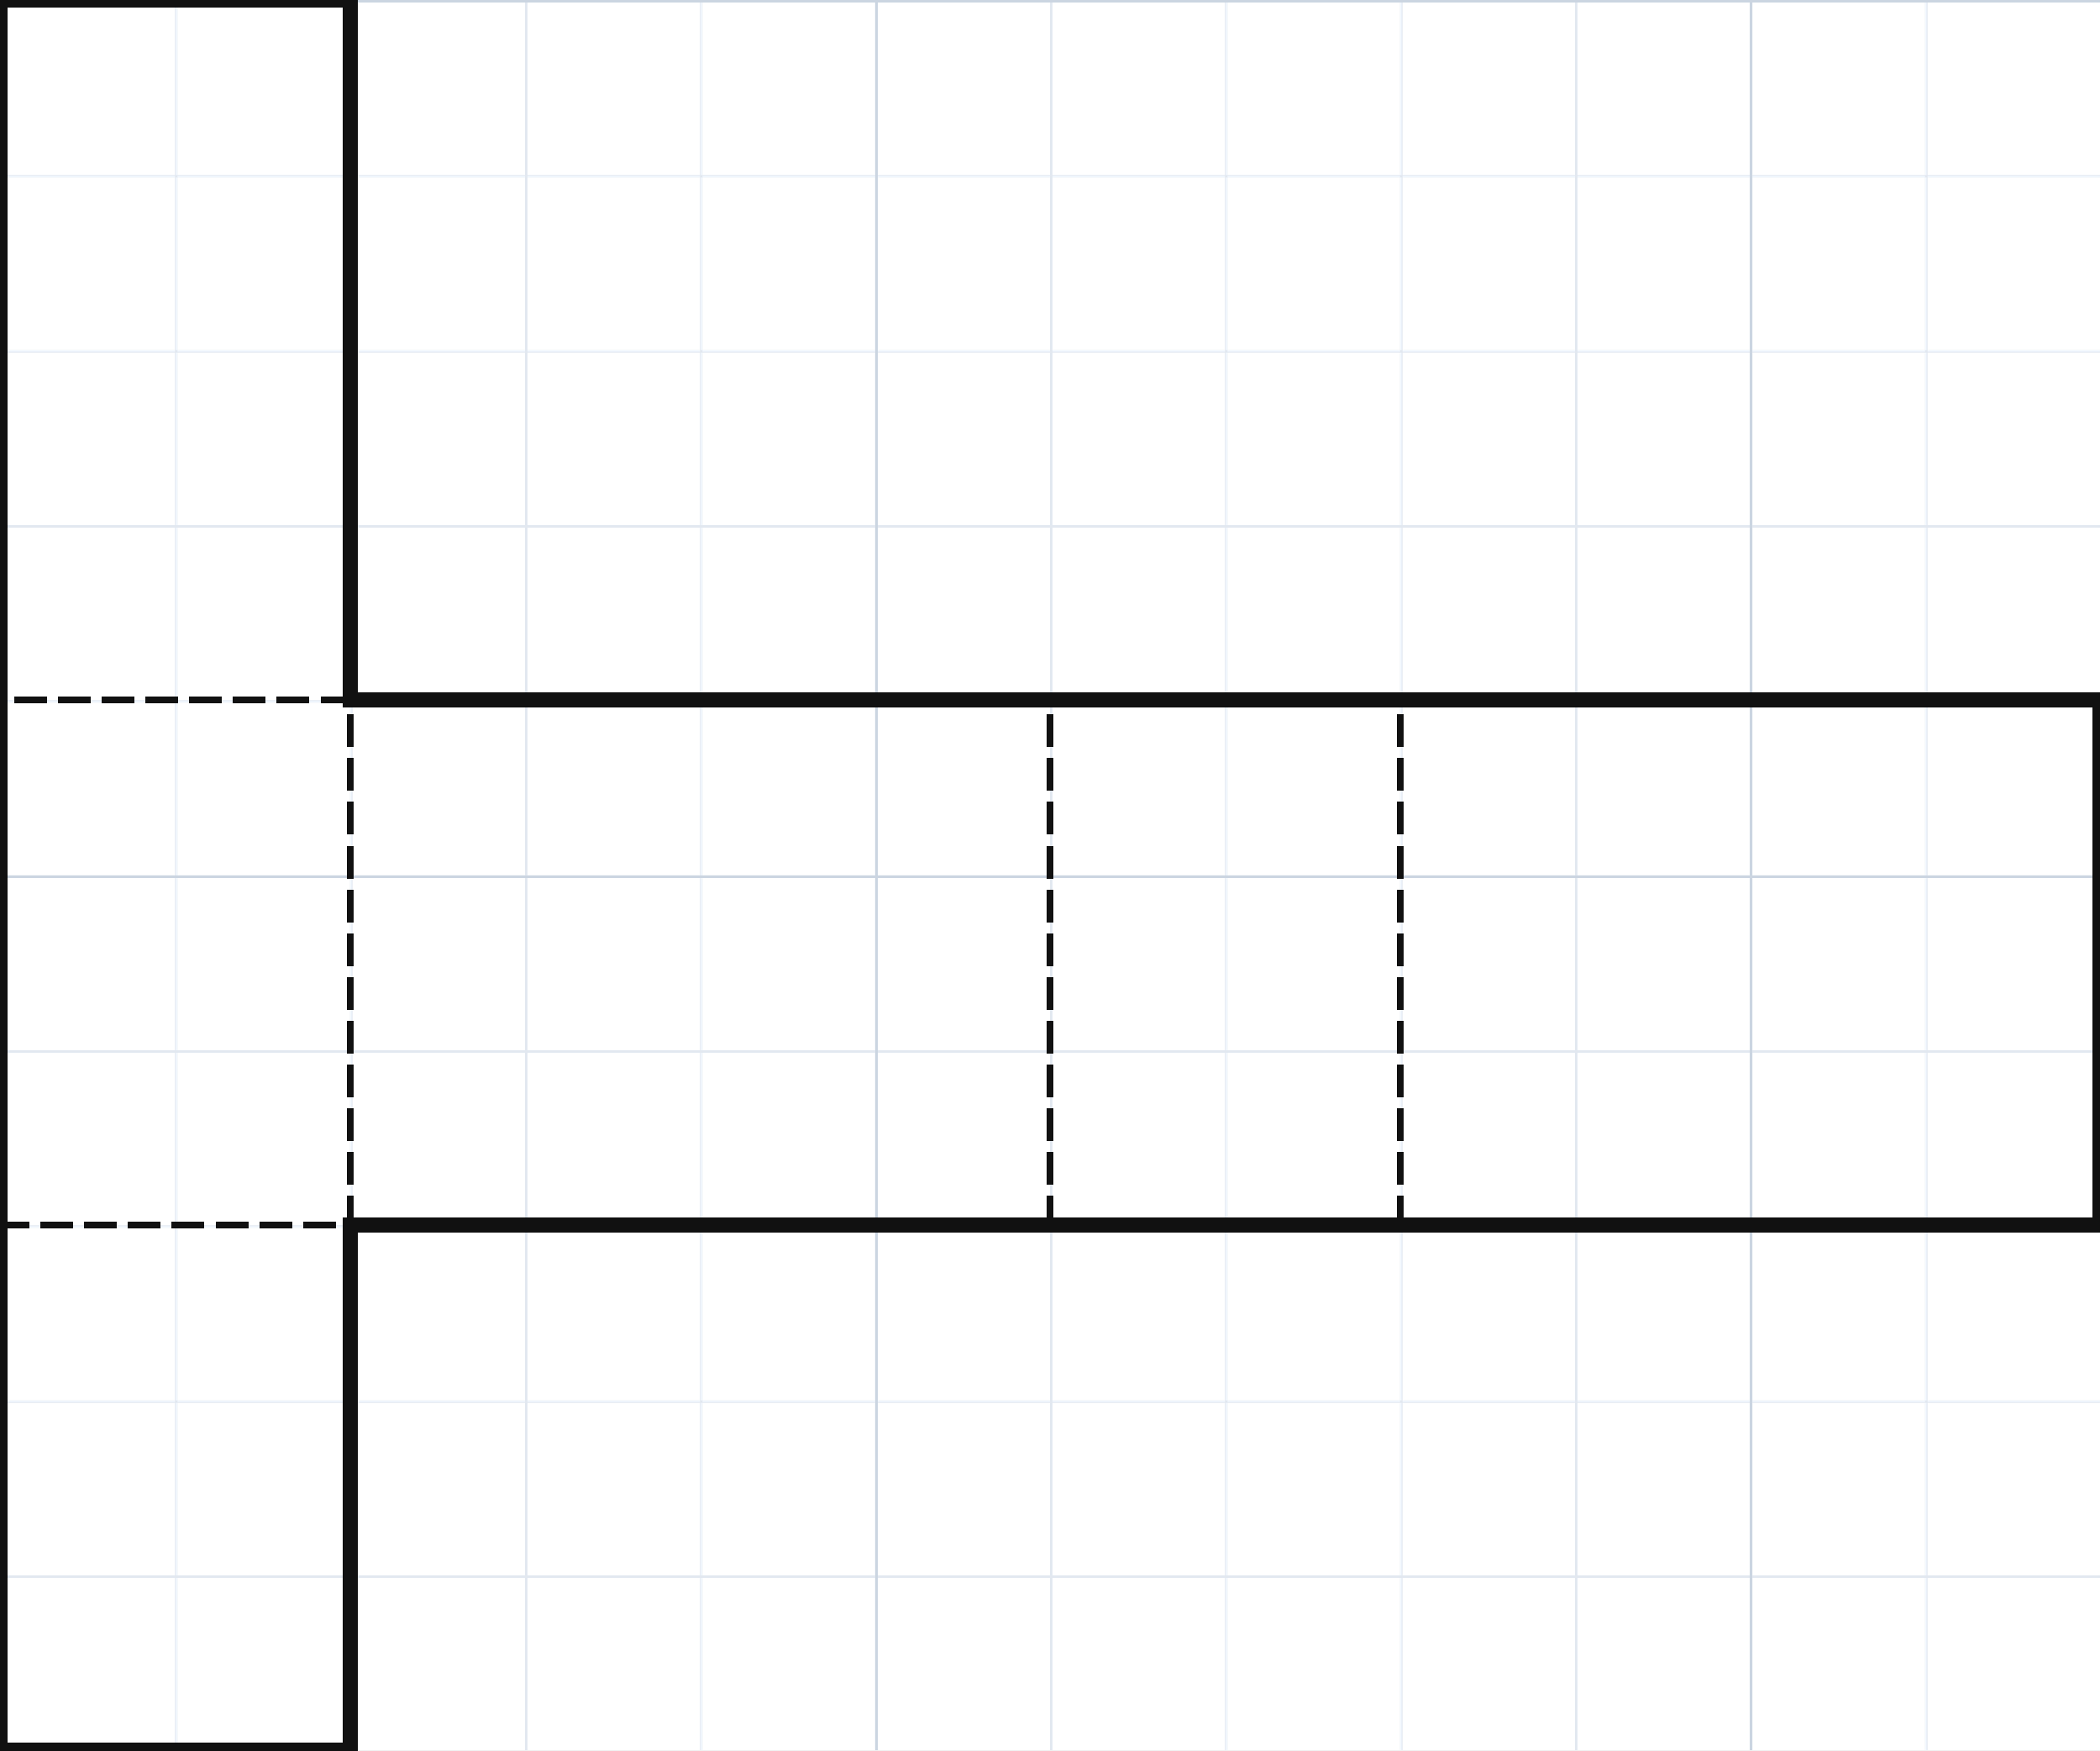
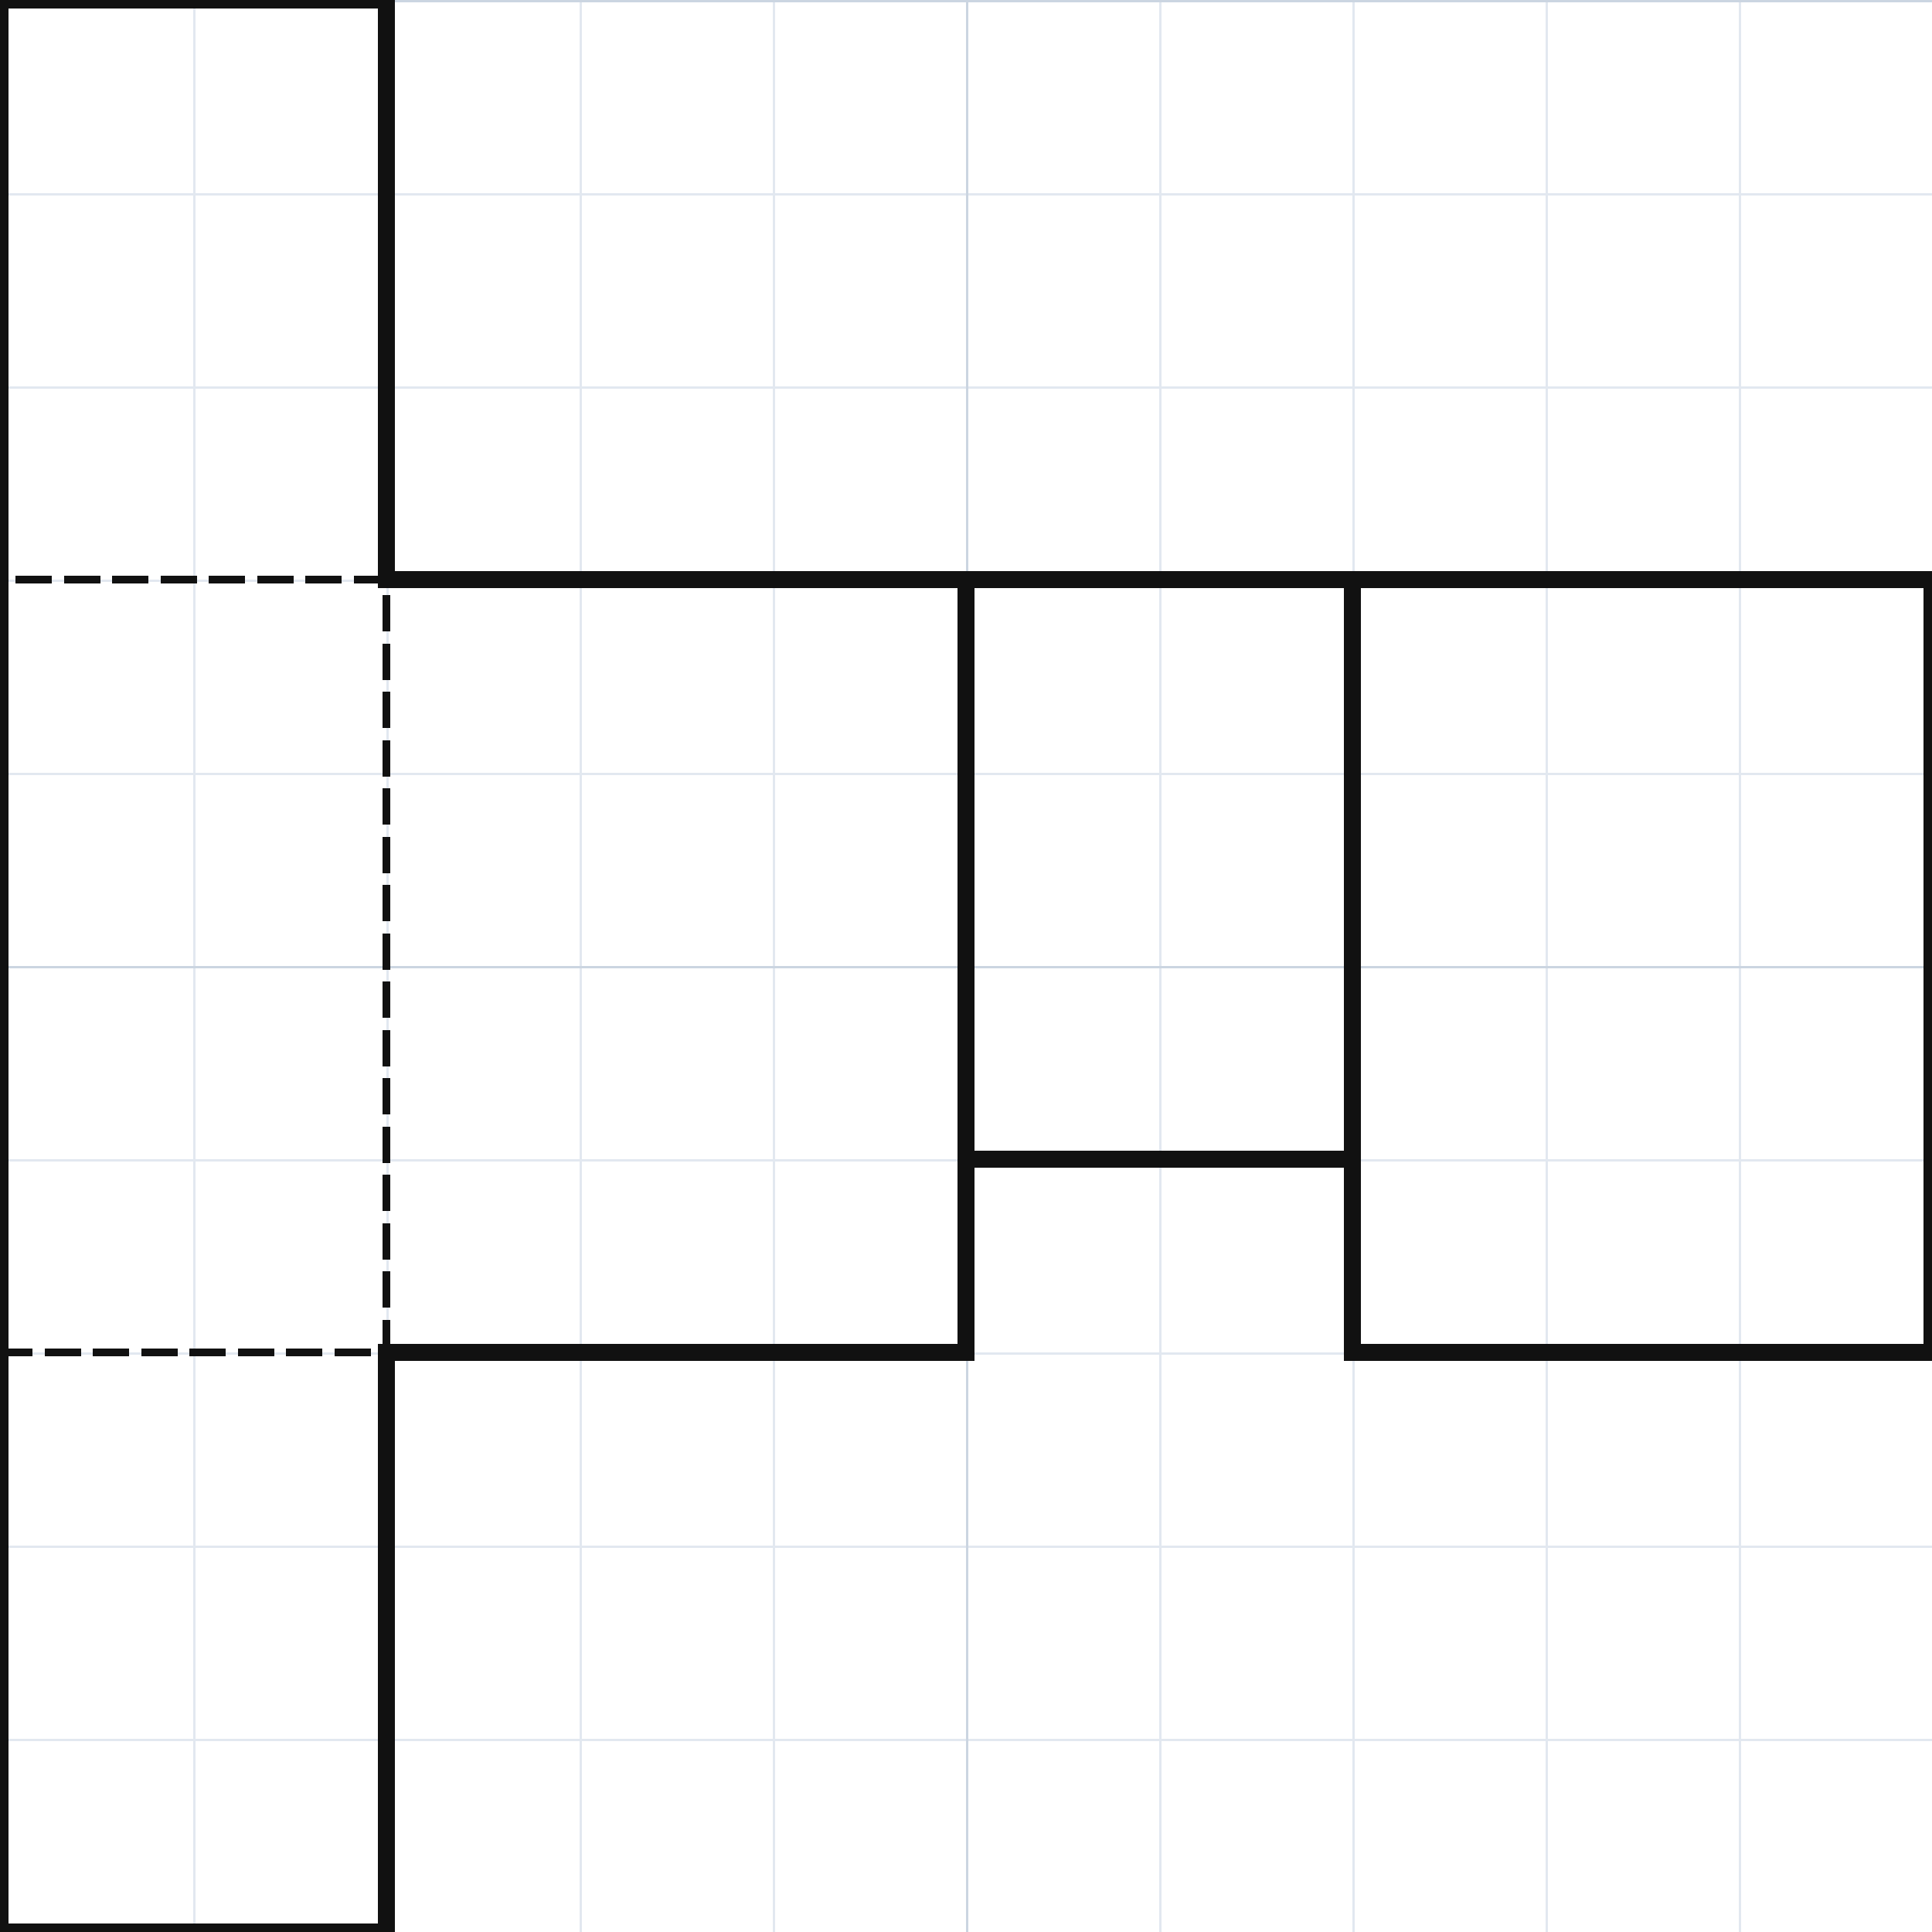
- <svg xmlns="http://www.w3.org/2000/svg" width="480" height="400" viewBox="0 0 480 400" shape-rendering="crispEdges">
+ <svg xmlns="http://www.w3.org/2000/svg" width="400" height="400" viewBox="0 0 400 400" shape-rendering="crispEdges">
  <defs>
    <pattern id="gridMinor" width="40" height="40" patternUnits="userSpaceOnUse">
      <path d="M 40 0 L 0 0 0 40" fill="none" stroke="#e2e8f0" stroke-width="1" />
    </pattern>
    <pattern id="gridMajor" width="200" height="200" patternUnits="userSpaceOnUse">
      <path d="M 200 0 L 0 0 0 200" fill="none" stroke="#cbd5e1" stroke-width="1" />
    </pattern>
  </defs>
  <rect width="100%" height="100%" fill="white" />
  <rect width="100%" height="100%" fill="url(#gridMinor)" />
  <rect width="100%" height="100%" fill="url(#gridMajor)" />
-   <line x1="80" y1="160" x2="0" y2="160" stroke="#111111" stroke-width="1.5" stroke-linecap="square" stroke-dasharray="6 4" />
-   <line x1="80" y1="280" x2="80" y2="160" stroke="#111111" stroke-width="1.5" stroke-linecap="square" stroke-dasharray="6 4" />
+   <line x1="80" y1="120" x2="0" y2="120" stroke="#111111" stroke-width="1.5" stroke-linecap="square" stroke-dasharray="6 4" />
+   <line x1="80" y1="280" x2="80" y2="120" stroke="#111111" stroke-width="1.5" stroke-linecap="square" stroke-dasharray="6 4" />
  <line x1="0" y1="280" x2="80" y2="280" stroke="#111111" stroke-width="1.5" stroke-linecap="square" stroke-dasharray="6 4" />
-   <line x1="0" y1="280" x2="0" y2="160" stroke="#111111" stroke-width="3.5" stroke-linecap="square" />
-   <line x1="80" y1="160" x2="240" y2="160" stroke="#111111" stroke-width="3.5" stroke-linecap="square" />
-   <line x1="240" y1="280" x2="240" y2="160" stroke="#111111" stroke-width="1.5" stroke-linecap="square" stroke-dasharray="6 4" />
-   <line x1="240" y1="280" x2="80" y2="280" stroke="#111111" stroke-width="3.5" stroke-linecap="square" />
-   <line x1="240" y1="160" x2="320" y2="160" stroke="#111111" stroke-width="3.5" stroke-linecap="square" />
-   <line x1="320" y1="280" x2="320" y2="160" stroke="#111111" stroke-width="1.5" stroke-linecap="square" stroke-dasharray="6 4" />
-   <line x1="320" y1="280" x2="240" y2="280" stroke="#111111" stroke-width="3.5" stroke-linecap="square" />
-   <line x1="320" y1="160" x2="480" y2="160" stroke="#111111" stroke-width="3.5" stroke-linecap="square" />
-   <line x1="480" y1="160" x2="480" y2="280" stroke="#111111" stroke-width="3.5" stroke-linecap="square" />
-   <line x1="480" y1="280" x2="320" y2="280" stroke="#111111" stroke-width="3.5" stroke-linecap="square" />
+   <line x1="0" y1="280" x2="0" y2="120" stroke="#111111" stroke-width="3.5" stroke-linecap="square" />
+   <line x1="80" y1="120" x2="200" y2="120" stroke="#111111" stroke-width="3.5" stroke-linecap="square" />
+   <line x1="200" y1="120" x2="200" y2="280" stroke="#111111" stroke-width="3.5" stroke-linecap="square" />
+   <line x1="200" y1="280" x2="80" y2="280" stroke="#111111" stroke-width="3.5" stroke-linecap="square" />
+   <line x1="200" y1="120" x2="280" y2="120" stroke="#111111" stroke-width="3.5" stroke-linecap="square" />
+   <line x1="280" y1="120" x2="280" y2="240" stroke="#111111" stroke-width="3.5" stroke-linecap="square" />
+   <line x1="280" y1="240" x2="200" y2="240" stroke="#111111" stroke-width="3.5" stroke-linecap="square" />
+   <line x1="200" y1="240" x2="200" y2="120" stroke="#111111" stroke-width="3.5" stroke-linecap="square" />
+   <line x1="280" y1="120" x2="400" y2="120" stroke="#111111" stroke-width="3.5" stroke-linecap="square" />
+   <line x1="400" y1="120" x2="400" y2="280" stroke="#111111" stroke-width="3.5" stroke-linecap="square" />
+   <line x1="400" y1="280" x2="280" y2="280" stroke="#111111" stroke-width="3.5" stroke-linecap="square" />
+   <line x1="280" y1="280" x2="280" y2="120" stroke="#111111" stroke-width="3.5" stroke-linecap="square" />
  <line x1="0" y1="0" x2="80" y2="0" stroke="#111111" stroke-width="3.5" stroke-linecap="square" />
-   <line x1="80" y1="0" x2="80" y2="160" stroke="#111111" stroke-width="3.5" stroke-linecap="square" />
-   <line x1="0" y1="160" x2="0" y2="0" stroke="#111111" stroke-width="3.5" stroke-linecap="square" />
+   <line x1="80" y1="0" x2="80" y2="120" stroke="#111111" stroke-width="3.5" stroke-linecap="square" />
+   <line x1="0" y1="120" x2="0" y2="0" stroke="#111111" stroke-width="3.5" stroke-linecap="square" />
  <line x1="80" y1="280" x2="80" y2="400" stroke="#111111" stroke-width="3.5" stroke-linecap="square" />
  <line x1="80" y1="400" x2="0" y2="400" stroke="#111111" stroke-width="3.5" stroke-linecap="square" />
  <line x1="0" y1="400" x2="0" y2="280" stroke="#111111" stroke-width="3.5" stroke-linecap="square" />
</svg>
